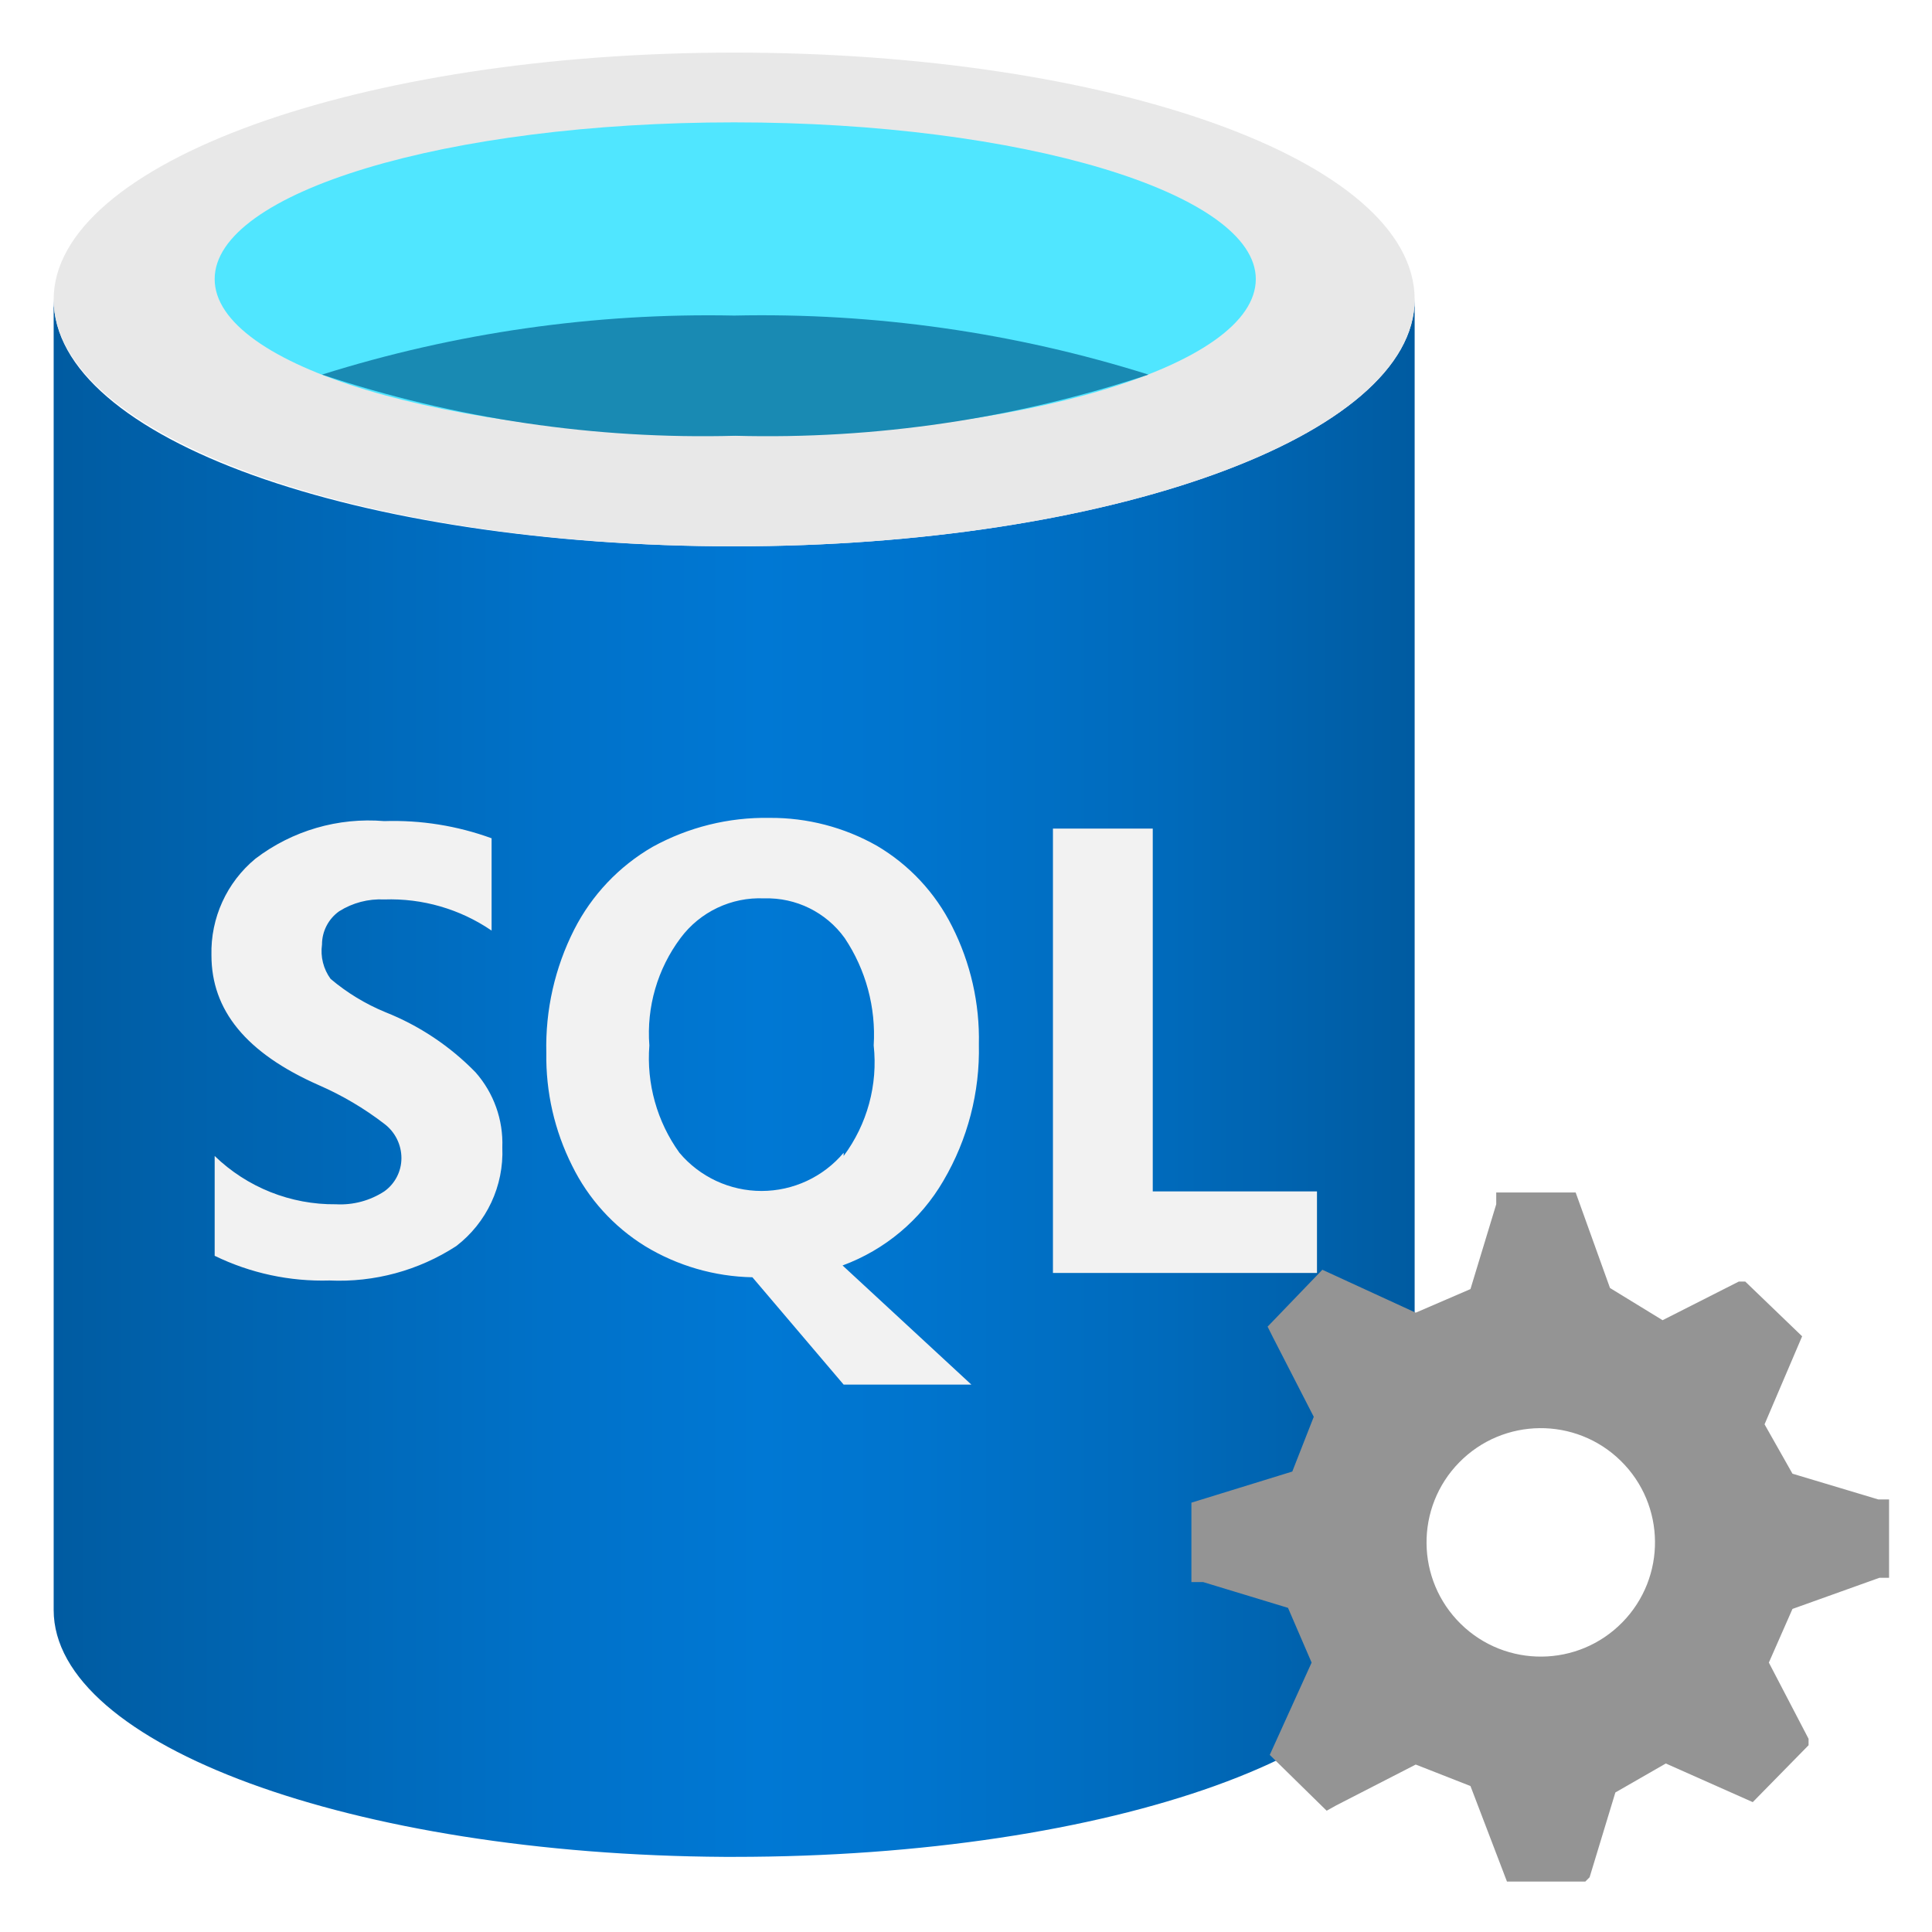
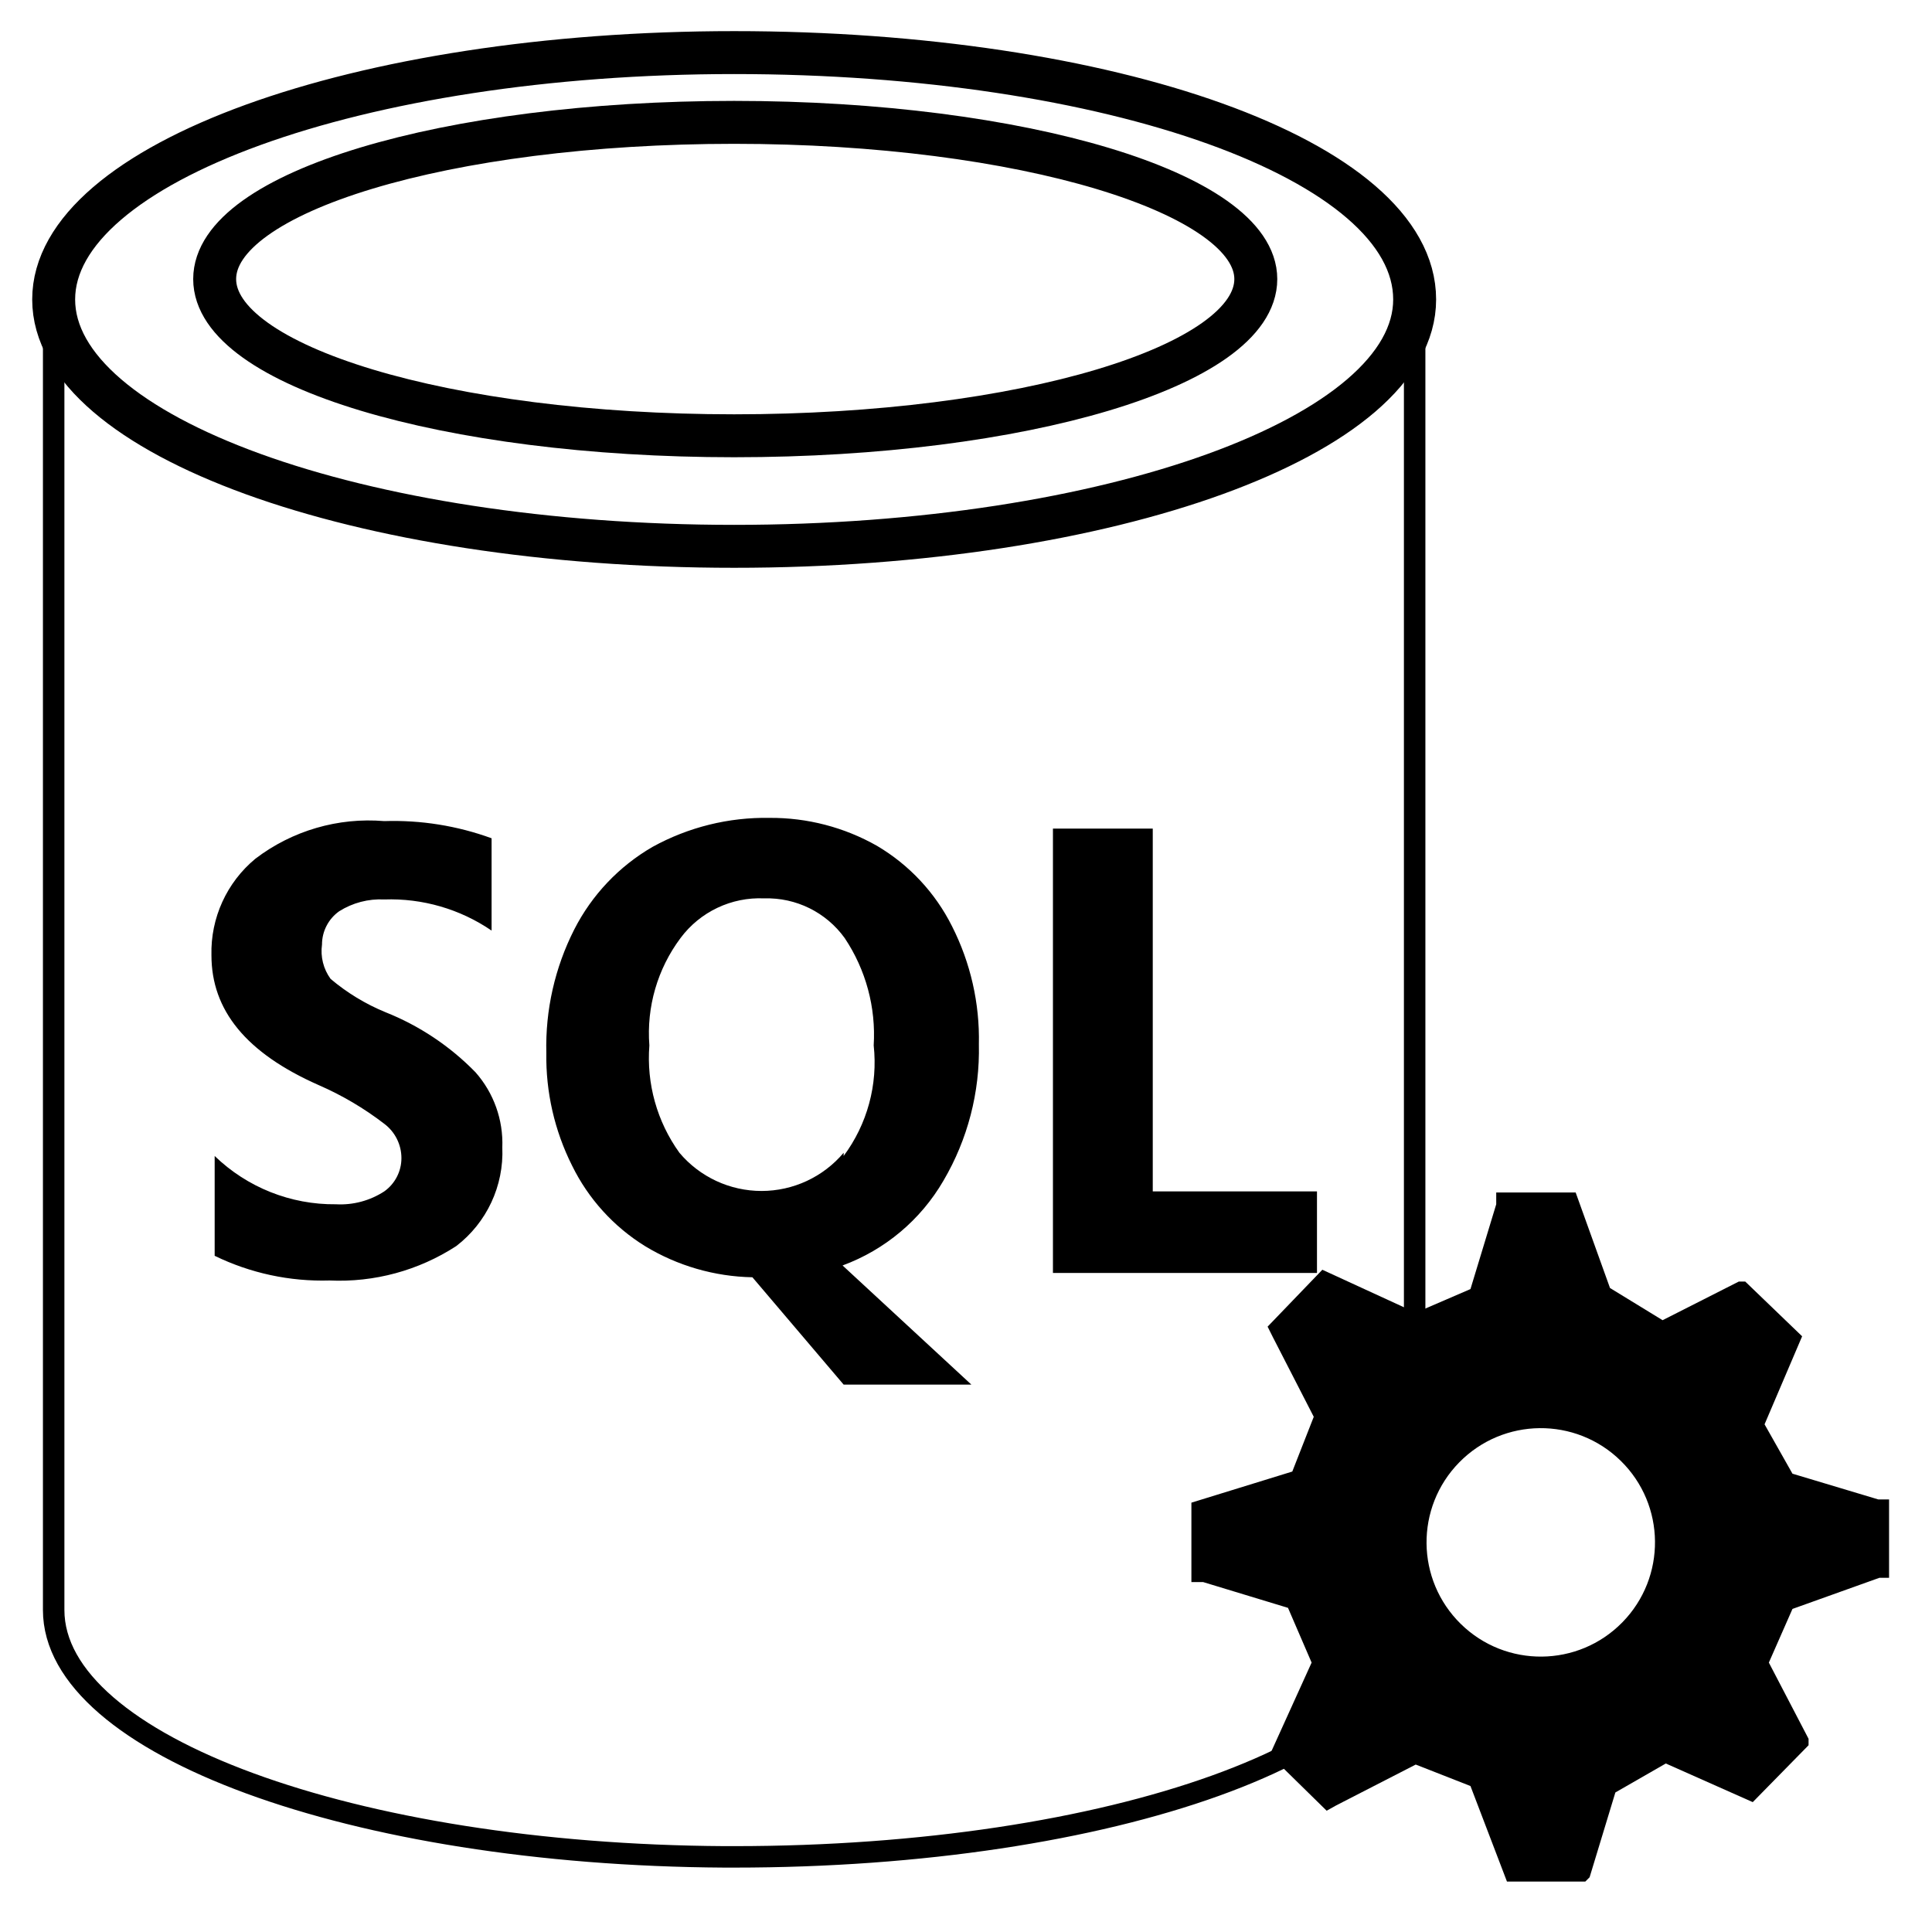
<svg xmlns="http://www.w3.org/2000/svg" id="b1cfe86c-f00b-4507-bce2-50d07e45fe96" width="18" height="18" viewBox="0 0 18 18">
-   <defs>
-     <linearGradient id="b39dcf83-187e-4c64-98df-431bb60809d2" x1="0.5" y1="10.04" x2="13.18" y2="10.04" gradientUnits="userSpaceOnUse">
-       <stop offset="0" stop-color="#005ba1" />
-       <stop offset="0.07" stop-color="#0060a9" />
-       <stop offset="0.36" stop-color="#0071c8" />
-       <stop offset="0.52" stop-color="#0078d4" />
-       <stop offset="0.64" stop-color="#0074cd" />
-       <stop offset="0.82" stop-color="#006abb" />
-       <stop offset="1" stop-color="#005ba1" />
-     </linearGradient>
-   </defs>
-   <path d="M6.84,5.09c-3.5,0-6.34-1-6.34-2.3V15c0,1.26,2.79,2.28,6.25,2.3h.09c3.5,0,6.34-1,6.34-2.3V2.79C13.18,4.06,10.34,5.09,6.84,5.09Z" fill="url(#b39dcf83-187e-4c64-98df-431bb60809d2)" />
-   <path d="M13.18,2.79c0,1.27-2.84,2.3-6.34,2.3S.5,4.06.5,2.79,3.34.49,6.84.49s6.34,1,6.34,2.3" fill="#e8e8e8" />
-   <path d="M11.7,2.6c0,.81-2.18,1.46-4.86,1.46S2,3.41,2,2.6,4.16,1.14,6.84,1.14,11.7,1.8,11.7,2.6" fill="#50e6ff" />
-   <path d="M6.84,2.94A12,12,0,0,0,3,3.49a11.25,11.25,0,0,0,3.85.57,11.25,11.25,0,0,0,3.85-.57A12,12,0,0,0,6.84,2.94Z" fill="#198ab3" />
-   <path d="M10.74,11.1V7.72H9.81v4.14h2.46V11.1ZM3.59,9.43a1.92,1.92,0,0,1-.51-.31A.44.44,0,0,1,3,8.8a.38.38,0,0,1,.16-.31.72.72,0,0,1,.42-.11,1.67,1.67,0,0,1,1,.29V7.81a2.67,2.67,0,0,0-1-.16A1.74,1.74,0,0,0,2.38,8a1.13,1.13,0,0,0-.41.9c0,.51.32.91,1,1.21a2.9,2.9,0,0,1,.61.36.4.4,0,0,1,.16.32.38.38,0,0,1-.16.31.75.75,0,0,1-.45.12A1.6,1.6,0,0,1,2,10.77v.93a2.29,2.29,0,0,0,1.07.23,2,2,0,0,0,1.18-.32,1.1,1.1,0,0,0,.43-.92,1,1,0,0,0-.25-.7A2.42,2.42,0,0,0,3.59,9.43ZM8.79,11a2.4,2.4,0,0,0,.33-1.27,2.32,2.32,0,0,0-.25-1.1,1.81,1.81,0,0,0-.7-.75,2,2,0,0,0-1-.26,2.18,2.18,0,0,0-1.09.27,1.87,1.87,0,0,0-.73.77,2.41,2.41,0,0,0-.26,1.15,2.26,2.26,0,0,0,.24,1.05,1.83,1.83,0,0,0,.68.75,2,2,0,0,0,1,.29l.85,1H9.05l-1.2-1.11A1.81,1.81,0,0,0,8.79,11Zm-.93-.26a1,1,0,0,1-1.53,0,1.51,1.51,0,0,1-.28-1,1.48,1.48,0,0,1,.29-1,.92.92,0,0,1,.78-.37.89.89,0,0,1,.75.37,1.62,1.62,0,0,1,.27,1A1.46,1.46,0,0,1,7.86,10.77Z" fill="#f2f2f2" />
-   <path d="M14.81,17.49l.24-.79.47-.27.81.36.52-.53V16.2l-.37-.71.22-.5.81-.29.09,0v-.73l-.1,0-.8-.24-.26-.46.35-.82-.53-.51H16.2l-.71.36L15,12l-.32-.89h-.74l0,.11-.24.79-.51.22-.87-.4-.51.53.05.1.38.74-.2.51L11.1,14v.74l.11,0,.79.24.22.51-.39.86.53.52.09-.05.74-.38.51.2.34.89h.73Zm-1.2-2.36a1.06,1.06,0,1,1,1.49-1.52,1.06,1.06,0,0,1-1.49,1.52Z" fill="#949494" />
+   <path d="   M6.84,   5.09c-3.5,   0-6.34-1-6.34-2.3V15c0,   1.26,   2.79,   2.28,   6.25,   2.3h.09c3.5,   0,   6.34-1,   6.34-2.3V2.79C13.18,   4.06,   10.34,   5.09,   6.84,   5.09Z   " fill="#0000" stroke="#000" stroke-width="0.2px" />
+   <path d="M13.18,2.79c0,1.27-2.84,2.3-6.34,2.3S.5,4.06.5,2.79,3.34.49,6.84.49s6.34,1,6.34,2.3" fill="#0000" stroke="#000" stroke-width="0.4px" />
+   <path d="M11.7,2.6c0,.81-2.18,1.46-4.86,1.46S2,3.41,2,2.6,4.16,1.14,6.84,1.14,11.7,1.8,11.7,2.6" fill="#0000" stroke="#000" stroke-width="0.4px" />
+   <path d="M10.74,11.1V7.72H9.81v4.14h2.46V11.1ZM3.59,9.43a1.92,1.92,0,0,1-.51-.31A.44.44,0,0,1,3,8.8a.38.38,0,0,1,.16-.31.72.72,0,0,1,.42-.11,1.67,1.67,0,0,1,1,.29V7.81a2.67,2.67,0,0,0-1-.16A1.74,1.74,0,0,0,2.38,8a1.13,1.13,0,0,0-.41.9c0,.51.32.91,1,1.21a2.9,2.9,0,0,1,.61.36.4.4,0,0,1,.16.32.38.38,0,0,1-.16.31.75.75,0,0,1-.45.12A1.6,1.6,0,0,1,2,10.77v.93a2.29,2.29,0,0,0,1.07.23,2,2,0,0,0,1.18-.32,1.1,1.1,0,0,0,.43-.92,1,1,0,0,0-.25-.7A2.42,2.42,0,0,0,3.59,9.43ZM8.79,11a2.4,2.4,0,0,0,.33-1.27,2.32,2.32,0,0,0-.25-1.1,1.81,1.81,0,0,0-.7-.75,2,2,0,0,0-1-.26,2.18,2.18,0,0,0-1.09.27,1.87,1.87,0,0,0-.73.77,2.41,2.41,0,0,0-.26,1.15,2.26,2.26,0,0,0,.24,1.05,1.83,1.83,0,0,0,.68.75,2,2,0,0,0,1,.29l.85,1H9.05l-1.2-1.11A1.81,1.81,0,0,0,8.79,11Zm-.93-.26a1,1,0,0,1-1.53,0,1.51,1.51,0,0,1-.28-1,1.48,1.48,0,0,1,.29-1,.92.92,0,0,1,.78-.37.89.89,0,0,1,.75.37,1.62,1.62,0,0,1,.27,1A1.46,1.46,0,0,1,7.86,10.77Z" fill="#000" />
+   <path d="M14.81,17.49l.24-.79.47-.27.81.36.52-.53V16.2l-.37-.71.22-.5.81-.29.09,0v-.73l-.1,0-.8-.24-.26-.46.35-.82-.53-.51H16.2l-.71.36L15,12l-.32-.89h-.74l0,.11-.24.79-.51.22-.87-.4-.51.53.05.1.38.74-.2.51L11.1,14v.74l.11,0,.79.24.22.51-.39.86.53.52.09-.05.74-.38.51.2.34.89h.73Zm-1.2-2.36a1.06,1.06,0,1,1,1.49-1.52,1.06,1.06,0,0,1-1.49,1.52Z" fill="#000" />
</svg>
